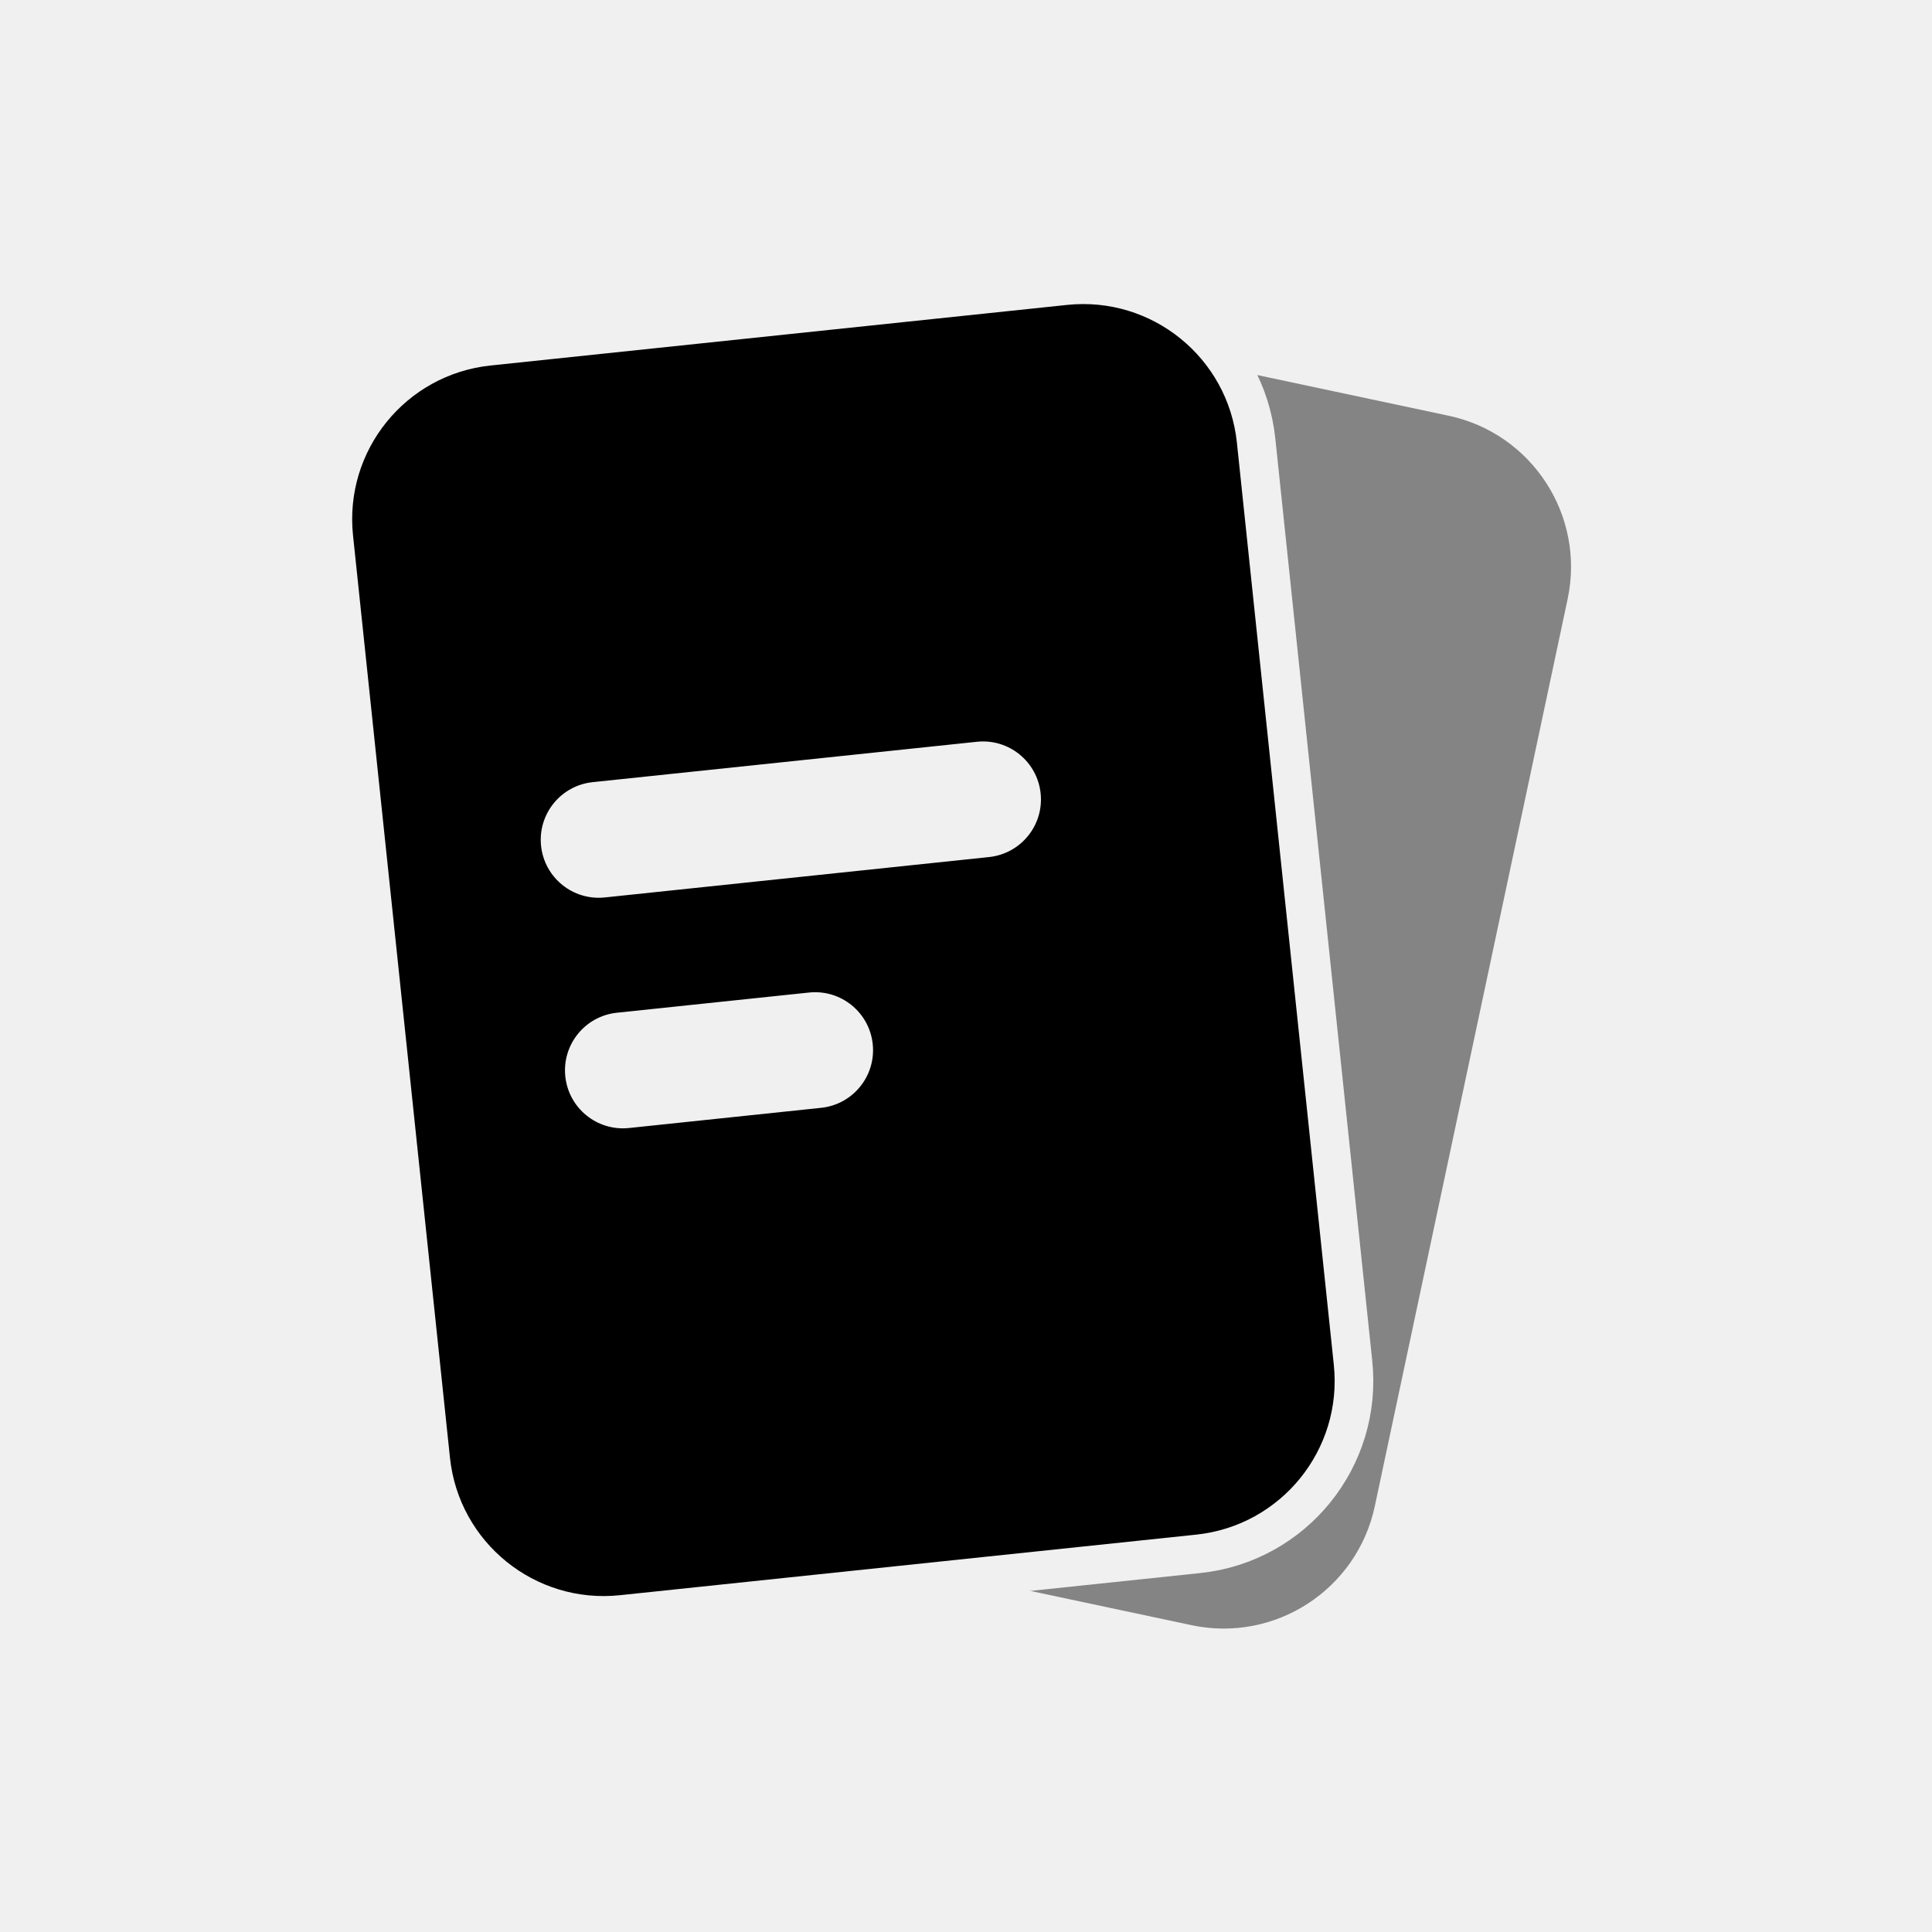
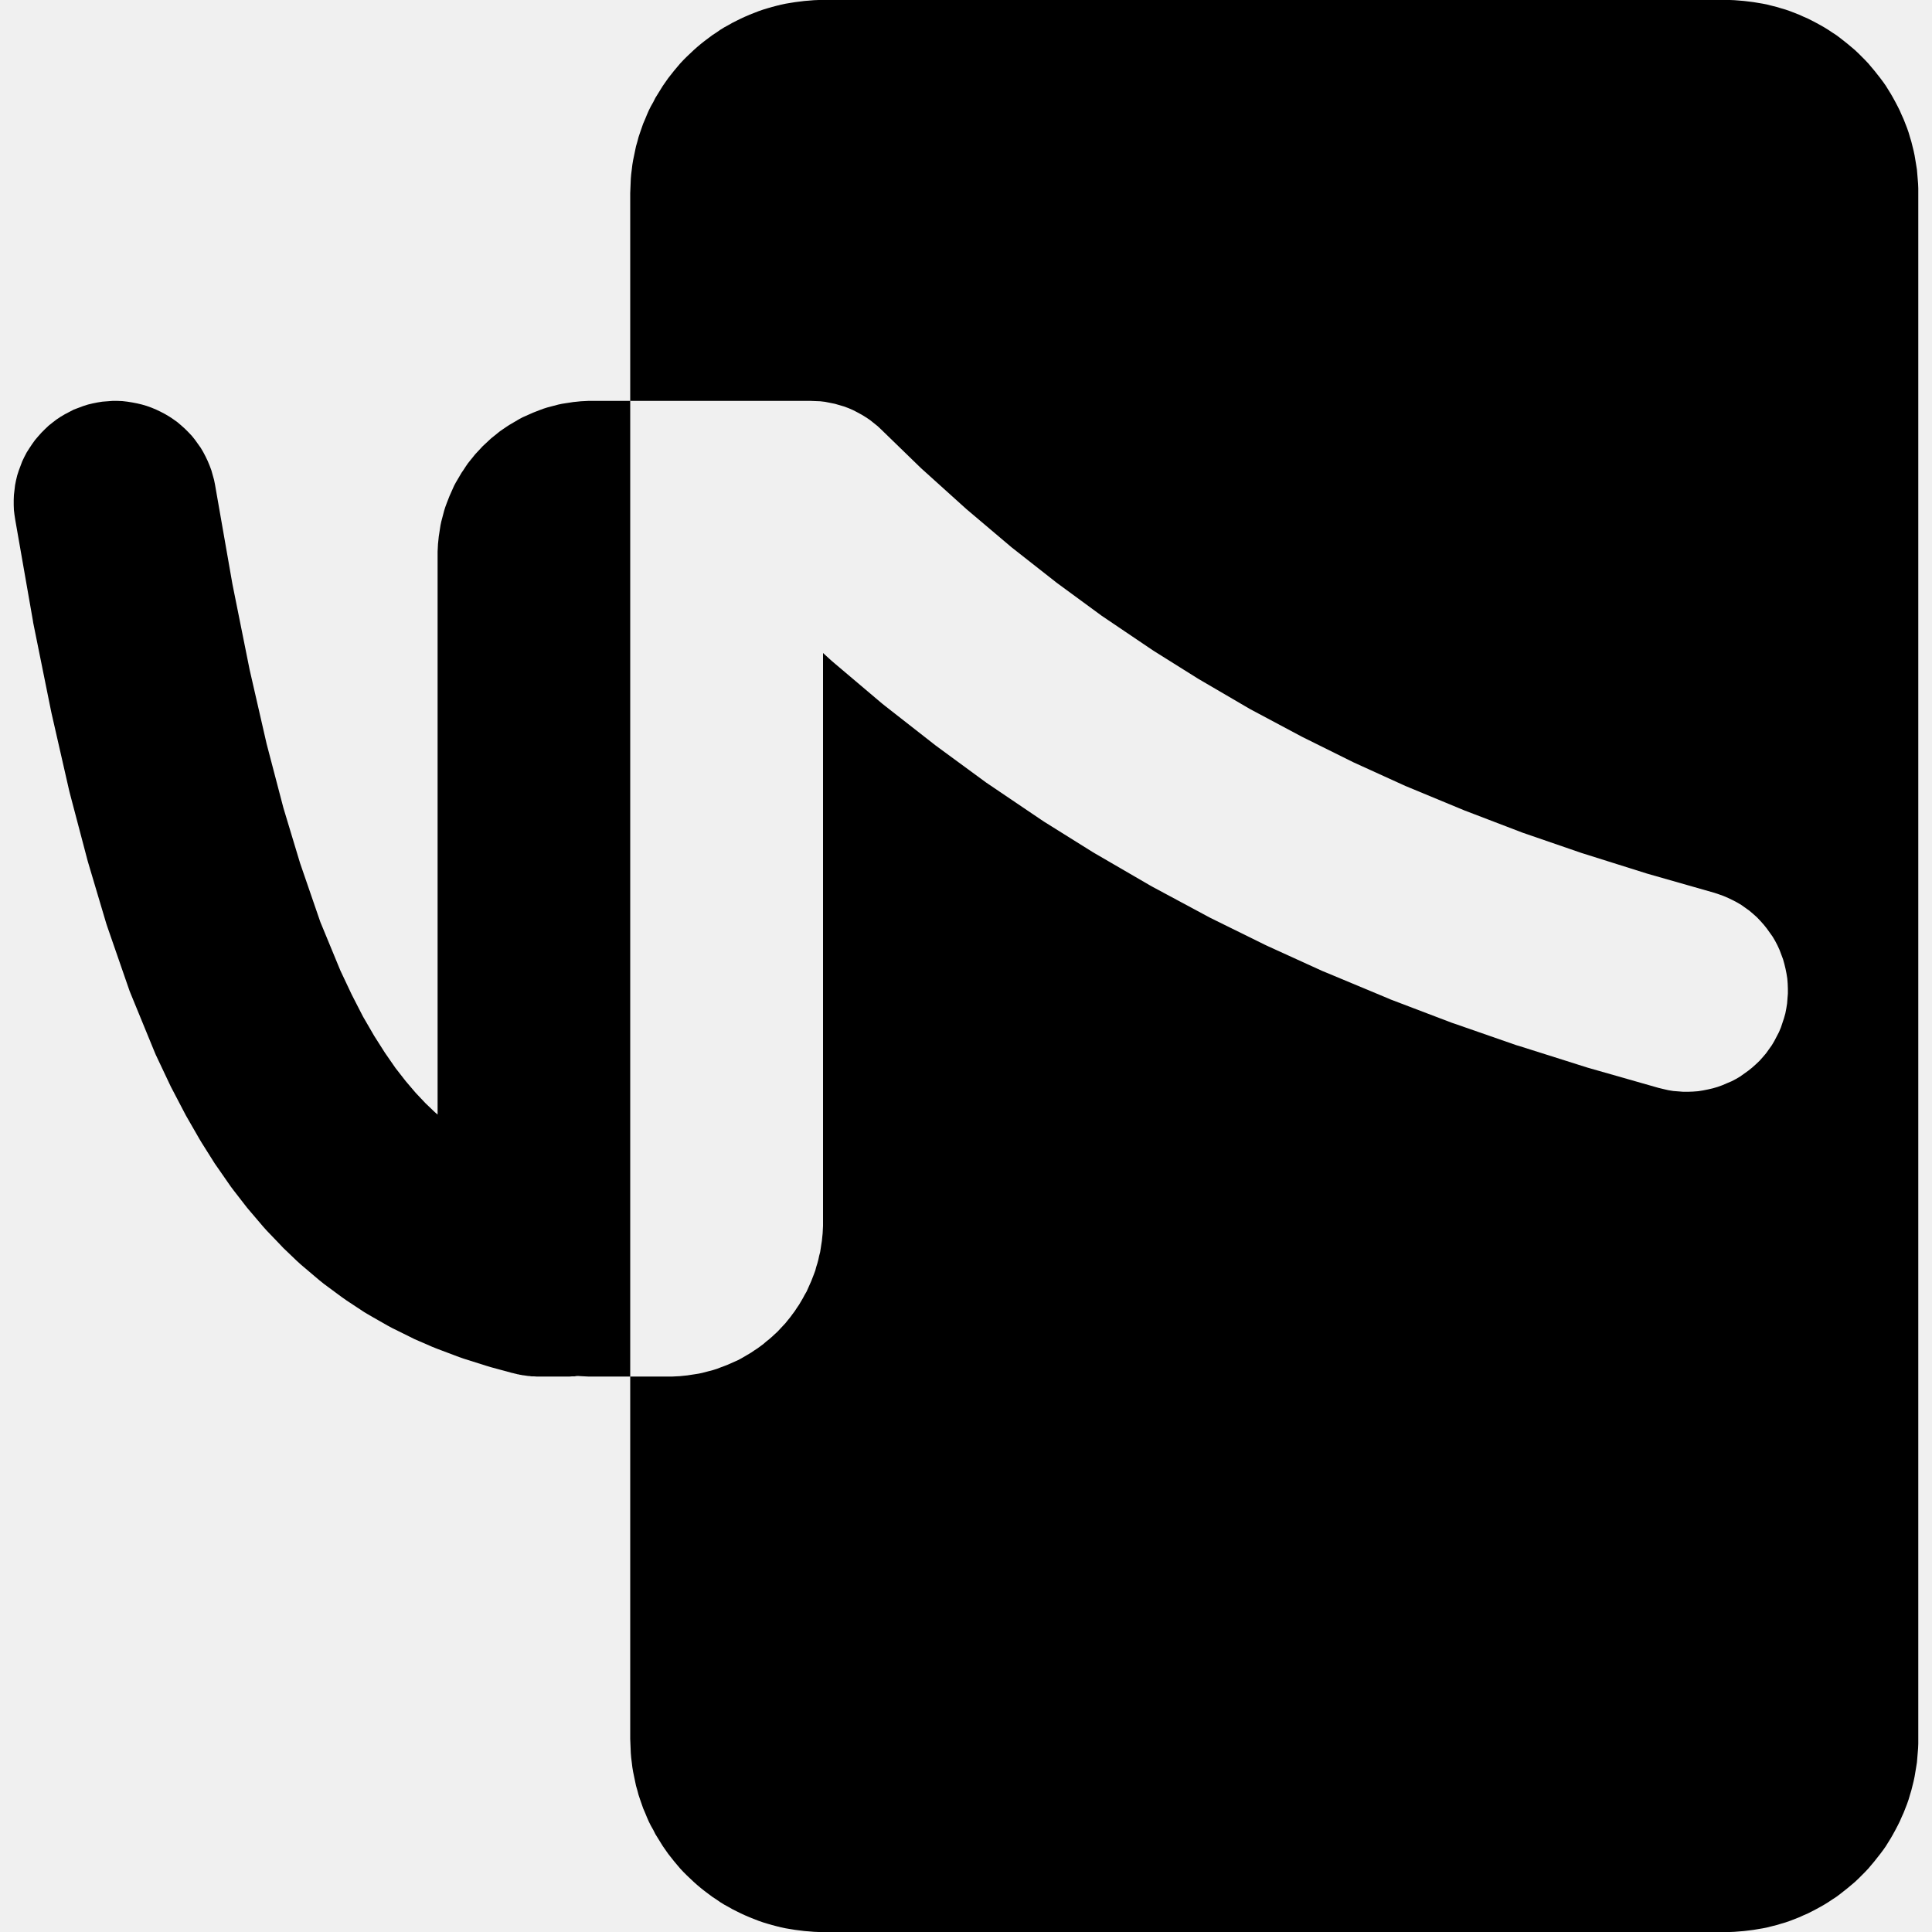
<svg xmlns="http://www.w3.org/2000/svg" viewBox="0 0 100 100" width="100" height="100">
-   <defs>
-     <mask id="gap" maskUnits="userSpaceOnUse" x="0" y="0" width="100" height="100">
-       <rect width="100" height="100" fill="white" />
-       <rect x="24" y="17" width="46" height="64" rx="8" fill="black" stroke="black" stroke-width="4" stroke-linejoin="round" transform="rotate(-6 47 81)" />
-     </mask>
-   </defs>
-   <g>
-     <g mask="url(#gap)">
-       <rect x="24" y="17" width="46" height="64" rx="8" fill="currentColor" fill-opacity="0.45" transform="rotate(12 47 81)" />
-     </g>
-     <path fill="currentColor" fill-rule="evenodd" transform="rotate(-6 47 81)" d="M32 17H62A8 8 0 0 1 70 25V73A8 8 0 0 1 62 81H32A8 8 0 0 1 24 73V25A8 8 0 0 1 32 17Z M35 39H55A3 3 0 0 1 55 45H35A3 3 0 0 1 35 39Z M35 51H45A3 3 0 0 1 45 57H35A3 3 0 0 1 35 51Z" />
-   </g>
+   <path fill="currentColor" fill-rule="evenodd" d="M42.62,0.00 L42.38,0.00 L42.13,0.01 L41.89,0.03 L41.64,0.05 L41.40,0.08 L41.16,0.11 L40.91,0.15 L40.67,0.19 L40.43,0.24 L40.19,0.30 L39.96,0.36 L39.72,0.43 L39.49,0.50 L39.26,0.58 L39.03,0.67 L38.80,0.76 L38.57,0.86 L38.35,0.96 L38.13,1.07 L37.91,1.18 L37.70,1.30 L37.48,1.42 L37.27,1.55 L37.07,1.69 L36.87,1.82 L36.67,1.97 L36.47,2.12 L36.28,2.27 L36.09,2.43 L35.91,2.59 L35.73,2.76 L35.55,2.93 L35.38,3.10 L35.21,3.28 L35.05,3.47 L34.89,3.66 L34.74,3.85 L34.59,4.04 L34.45,4.24 L34.31,4.44 L34.18,4.65 L34.05,4.86 L33.92,5.07 L33.81,5.29 L33.69,5.50 L33.58,5.72 L33.48,5.95 L33.39,6.17 L33.29,6.40 L33.21,6.63 L33.13,6.86 L33.05,7.10 L32.99,7.33 L32.92,7.57 L32.87,7.81 L32.82,8.05 L32.77,8.29 L32.73,8.53 L32.70,8.78 L32.67,9.02 L32.65,9.26 L32.64,9.51 L32.63,9.75 L32.62,10.00 L32.62,20.75 L34.60,20.75 L41.96,20.75 L42.21,20.76 L42.46,20.77 L42.71,20.80 L42.96,20.85 L43.21,20.90 L43.45,20.97 L43.69,21.04 L43.93,21.13 L44.16,21.23 L44.39,21.35 L44.61,21.47 L44.82,21.60 L45.03,21.74 L45.23,21.90 L45.43,22.06 L45.61,22.23 L47.67,24.23 L50.02,26.35 L52.36,28.33 L54.69,30.16 L57.02,31.87 L59.70,33.68 L62.03,35.14 L64.70,36.70 L67.38,38.13 L70.06,39.46 L72.74,40.68 L75.78,41.94 L78.81,43.10 L81.86,44.15 L85.26,45.22 L88.73,46.21 L88.97,46.29 L89.22,46.38 L89.45,46.48 L89.68,46.59 L89.91,46.71 L90.13,46.84 L90.34,46.99 L90.55,47.14 L90.75,47.31 L90.94,47.48 L91.12,47.67 L91.29,47.86 L91.45,48.06 L91.60,48.27 L91.75,48.48 L91.88,48.70 L92.00,48.93 L92.11,49.17 L92.20,49.41 L92.29,49.65 L92.36,49.90 L92.42,50.15 L92.47,50.40 L92.51,50.65 L92.53,50.91 L92.54,51.17 L92.54,51.43 L92.52,51.68 L92.50,51.94 L92.46,52.19 L92.41,52.45 L92.34,52.70 L92.26,52.94 L92.18,53.18 L92.08,53.42 L91.96,53.65 L91.84,53.88 L91.71,54.10 L91.56,54.31 L91.41,54.52 L91.24,54.72 L91.07,54.91 L90.88,55.09 L90.69,55.26 L90.49,55.42 L90.28,55.57 L90.07,55.72 L89.85,55.85 L89.62,55.97 L89.38,56.07 L89.15,56.17 L88.90,56.26 L88.66,56.33 L88.40,56.39 L88.15,56.44 L87.90,56.48 L87.64,56.50 L87.38,56.51 L87.12,56.51 L86.87,56.49 L86.61,56.47 L86.36,56.43 L86.10,56.37 L85.85,56.31 L82.31,55.30 L82.17,55.26 L78.63,54.14 L78.49,54.10 L75.30,52.99 L75.15,52.94 L71.97,51.73 L71.81,51.66 L68.62,50.33 L68.47,50.27 L65.64,48.98 L65.49,48.91 L62.65,47.51 L62.50,47.43 L59.67,45.91 L59.51,45.82 L56.67,44.17 L56.52,44.08 L54.04,42.53 L53.89,42.43 L51.05,40.51 L50.90,40.40 L48.42,38.58 L48.28,38.47 L45.80,36.53 L45.65,36.41 L43.18,34.32 L43.04,34.20 L42.60,33.80 L42.60,63.25 L42.60,63.45 L42.59,63.64 L42.58,63.84 L42.56,64.03 L42.54,64.23 L42.51,64.42 L42.48,64.62 L42.45,64.81 L42.40,65.00 L42.36,65.19 L42.31,65.38 L42.25,65.57 L42.20,65.76 L42.13,65.95 L42.06,66.13 L41.99,66.31 L41.91,66.49 L41.83,66.67 L41.75,66.85 L41.65,67.02 L41.56,67.19 L41.46,67.36 L41.36,67.53 L41.25,67.69 L41.14,67.86 L41.02,68.02 L40.91,68.17 L40.78,68.33 L40.66,68.48 L40.53,68.62 L40.39,68.77 L40.26,68.91 L40.12,69.04 L39.97,69.18 L39.82,69.31 L39.67,69.43 L39.52,69.56 L39.36,69.68 L39.21,69.79 L39.04,69.90 L38.88,70.01 L38.71,70.11 L38.54,70.21 L38.37,70.31 L38.20,70.40 L38.02,70.48 L37.84,70.56 L37.66,70.64 L37.48,70.71 L37.29,70.78 L37.11,70.85 L36.92,70.91 L36.73,70.96 L36.54,71.01 L36.35,71.06 L36.16,71.10 L35.97,71.13 L35.77,71.16 L35.58,71.19 L35.38,71.21 L35.19,71.23 L34.99,71.24 L34.80,71.25 L34.60,71.25 L32.62,71.25 L32.62,90.00 L32.63,90.25 L32.64,90.49 L32.65,90.74 L32.67,90.98 L32.70,91.22 L32.73,91.47 L32.77,91.71 L32.82,91.95 L32.87,92.19 L32.92,92.43 L32.99,92.67 L33.05,92.90 L33.13,93.14 L33.21,93.37 L33.29,93.60 L33.39,93.83 L33.48,94.05 L33.58,94.28 L33.69,94.50 L33.81,94.71 L33.92,94.93 L34.05,95.14 L34.18,95.35 L34.31,95.56 L34.45,95.76 L34.59,95.96 L34.74,96.15 L34.89,96.34 L35.05,96.53 L35.21,96.72 L35.38,96.90 L35.55,97.07 L35.73,97.24 L35.91,97.41 L36.09,97.57 L36.28,97.73 L36.47,97.88 L36.67,98.03 L36.87,98.18 L37.07,98.31 L37.27,98.45 L37.48,98.58 L37.70,98.70 L37.91,98.82 L38.13,98.93 L38.35,99.04 L38.57,99.14 L38.80,99.24 L39.03,99.33 L39.26,99.42 L39.49,99.50 L39.72,99.57 L39.96,99.64 L40.19,99.70 L40.43,99.76 L40.67,99.81 L40.91,99.85 L41.16,99.89 L41.40,99.92 L41.64,99.95 L41.89,99.97 L42.13,99.99 L42.38,100.00 L42.62,100.00 L89.29,100.00 L89.54,100.00 L89.78,99.99 L90.03,99.97 L90.27,99.95 L90.52,99.92 L90.76,99.89 L91.00,99.85 L91.24,99.81 L91.48,99.76 L91.72,99.70 L91.96,99.64 L92.19,99.57 L92.43,99.50 L92.66,99.42 L92.89,99.33 L93.12,99.24 L93.34,99.14 L93.57,99.04 L93.79,98.93 L94.00,98.82 L94.22,98.70 L94.43,98.58 L94.64,98.45 L94.85,98.31 L95.05,98.18 L95.25,98.03 L95.44,97.88 L95.63,97.73 L95.82,97.57 L96.01,97.41 L96.19,97.24 L96.36,97.07 L96.53,96.90 L96.70,96.72 L96.86,96.53 L97.02,96.34 L97.17,96.15 L97.32,95.96 L97.47,95.76 L97.61,95.56 L97.74,95.35 L97.87,95.14 L97.99,94.93 L98.11,94.71 L98.22,94.50 L98.33,94.28 L98.43,94.05 L98.53,93.83 L98.62,93.60 L98.71,93.37 L98.79,93.14 L98.86,92.90 L98.93,92.67 L98.99,92.43 L99.05,92.19 L99.10,91.95 L99.14,91.71 L99.18,91.47 L99.22,91.22 L99.24,90.98 L99.26,90.74 L99.28,90.49 L99.29,90.25 L99.29,90.00 L99.29,10.00 L99.29,9.75 L99.28,9.51 L99.26,9.26 L99.24,9.02 L99.22,8.78 L99.18,8.53 L99.14,8.29 L99.10,8.05 L99.05,7.81 L98.99,7.57 L98.93,7.33 L98.86,7.10 L98.79,6.86 L98.71,6.63 L98.62,6.40 L98.53,6.17 L98.43,5.95 L98.33,5.72 L98.22,5.50 L98.11,5.29 L97.99,5.07 L97.87,4.86 L97.74,4.65 L97.61,4.44 L97.47,4.24 L97.32,4.04 L97.17,3.85 L97.02,3.66 L96.86,3.47 L96.70,3.28 L96.53,3.10 L96.36,2.93 L96.19,2.76 L96.01,2.59 L95.82,2.43 L95.63,2.27 L95.44,2.12 L95.25,1.97 L95.05,1.82 L94.85,1.69 L94.64,1.55 L94.43,1.42 L94.22,1.30 L94.00,1.18 L93.79,1.07 L93.57,0.96 L93.34,0.86 L93.12,0.76 L92.89,0.67 L92.66,0.58 L92.43,0.50 L92.19,0.43 L91.96,0.36 L91.72,0.30 L91.48,0.24 L91.24,0.19 L91.00,0.15 L90.76,0.11 L90.52,0.08 L90.27,0.05 L90.03,0.03 L89.78,0.01 L89.54,0.00 L89.29,0.00Z M32.62,20.75 L30.65,20.75 L30.45,20.75 L30.26,20.76 L30.06,20.77 L29.87,20.79 L29.67,20.81 L29.48,20.84 L29.28,20.87 L29.09,20.90 L28.90,20.94 L28.71,20.99 L28.52,21.04 L28.33,21.09 L28.14,21.15 L27.95,21.22 L27.77,21.29 L27.59,21.36 L27.41,21.44 L27.23,21.52 L27.05,21.60 L26.88,21.69 L26.71,21.79 L26.54,21.89 L26.37,21.99 L26.20,22.10 L26.04,22.21 L25.88,22.32 L25.73,22.44 L25.57,22.57 L25.42,22.69 L25.28,22.82 L25.13,22.96 L24.99,23.09 L24.86,23.23 L24.72,23.38 L24.59,23.52 L24.47,23.67 L24.34,23.83 L24.22,23.98 L24.11,24.14 L24.00,24.31 L23.89,24.47 L23.79,24.64 L23.69,24.81 L23.59,24.98 L23.50,25.15 L23.42,25.33 L23.34,25.51 L23.26,25.69 L23.19,25.87 L23.12,26.05 L23.05,26.24 L22.99,26.43 L22.94,26.62 L22.89,26.81 L22.84,27.00 L22.80,27.19 L22.77,27.38 L22.74,27.58 L22.71,27.77 L22.69,27.97 L22.67,28.16 L22.66,28.36 L22.65,28.55 L22.65,28.75 L22.65,51.25 L22.65,57.69 L22.50,57.56 L22.02,57.10 L21.52,56.57 L21.00,55.96 L20.47,55.28 L19.93,54.50 L19.37,53.62 L18.79,52.62 L18.21,51.49 L17.62,50.24 L16.58,47.72 L15.53,44.67 L14.67,41.82 L13.80,38.50 L12.92,34.66 L12.03,30.23 L11.13,25.09 L11.08,24.84 L11.01,24.59 L10.94,24.34 L10.85,24.10 L10.75,23.86 L10.64,23.63 L10.52,23.40 L10.39,23.18 L10.24,22.97 L10.09,22.76 L9.93,22.56 L9.75,22.37 L9.57,22.19 L9.38,22.02 L9.18,21.85 L8.97,21.70 L8.76,21.56 L8.54,21.43 L8.31,21.31 L8.08,21.20 L7.84,21.10 L7.59,21.01 L7.35,20.94 L7.10,20.88 L6.84,20.83 L6.59,20.79 L6.33,20.76 L6.08,20.75 L5.82,20.75 L5.56,20.77 L5.30,20.79 L5.05,20.83 L4.80,20.88 L4.55,20.94 L4.30,21.02 L4.06,21.11 L3.82,21.20 L3.59,21.32 L3.36,21.44 L3.14,21.57 L2.93,21.71 L2.72,21.87 L2.52,22.03 L2.33,22.21 L2.15,22.39 L1.98,22.58 L1.81,22.78 L1.66,22.99 L1.52,23.20 L1.38,23.42 L1.26,23.65 L1.15,23.88 L1.06,24.12 L0.97,24.36 L0.89,24.61 L0.83,24.86 L0.78,25.11 L0.75,25.37 L0.72,25.62 L0.71,25.88 L0.71,26.14 L0.72,26.40 L0.75,26.65 L0.79,26.91 L1.70,32.11 L1.72,32.24 L2.64,36.79 L2.67,36.93 L3.58,40.92 L3.62,41.08 L4.54,44.57 L4.59,44.74 L5.50,47.80 L5.57,48.01 L6.71,51.30 L6.82,51.57 L7.96,54.35 L8.06,54.59 L8.75,56.05 L8.84,56.24 L9.53,57.56 L9.63,57.75 L10.32,58.95 L10.44,59.15 L11.12,60.23 L11.26,60.43 L11.94,61.41 L12.09,61.61 L12.78,62.50 L12.94,62.69 L13.63,63.50 L13.80,63.69 L14.49,64.41 L14.67,64.60 L15.36,65.26 L15.58,65.46 L16.50,66.24 L16.76,66.45 L17.68,67.13 L17.95,67.32 L18.86,67.92 L19.13,68.08 L20.04,68.60 L20.30,68.74 L21.21,69.19 L21.45,69.31 L22.37,69.71 L22.62,69.81 L23.76,70.24 L24.02,70.33 L25.16,70.69 L25.39,70.76 L26.53,71.07 L26.55,71.07 L26.62,71.09 L26.75,71.12 L26.77,71.13 L26.78,71.13 L26.80,71.13 L26.88,71.15 L27.00,71.17 L27.03,71.18 L27.04,71.18 L27.05,71.18 L27.13,71.19 L27.26,71.21 L27.28,71.21 L27.29,71.21 L27.31,71.22 L27.38,71.22 L27.51,71.24 L27.54,71.24 L27.55,71.24 L27.56,71.24 L27.64,71.24 L27.77,71.25 L27.79,71.25 L27.80,71.25 L27.82,71.25 L27.90,71.25 L29.35,71.25 L29.48,71.25 L29.61,71.24 L29.74,71.24 L29.86,71.22 L29.93,71.22 L30.06,71.23 L30.26,71.24 L30.45,71.25 L30.65,71.25 L32.62,71.25Z" />
</svg>
